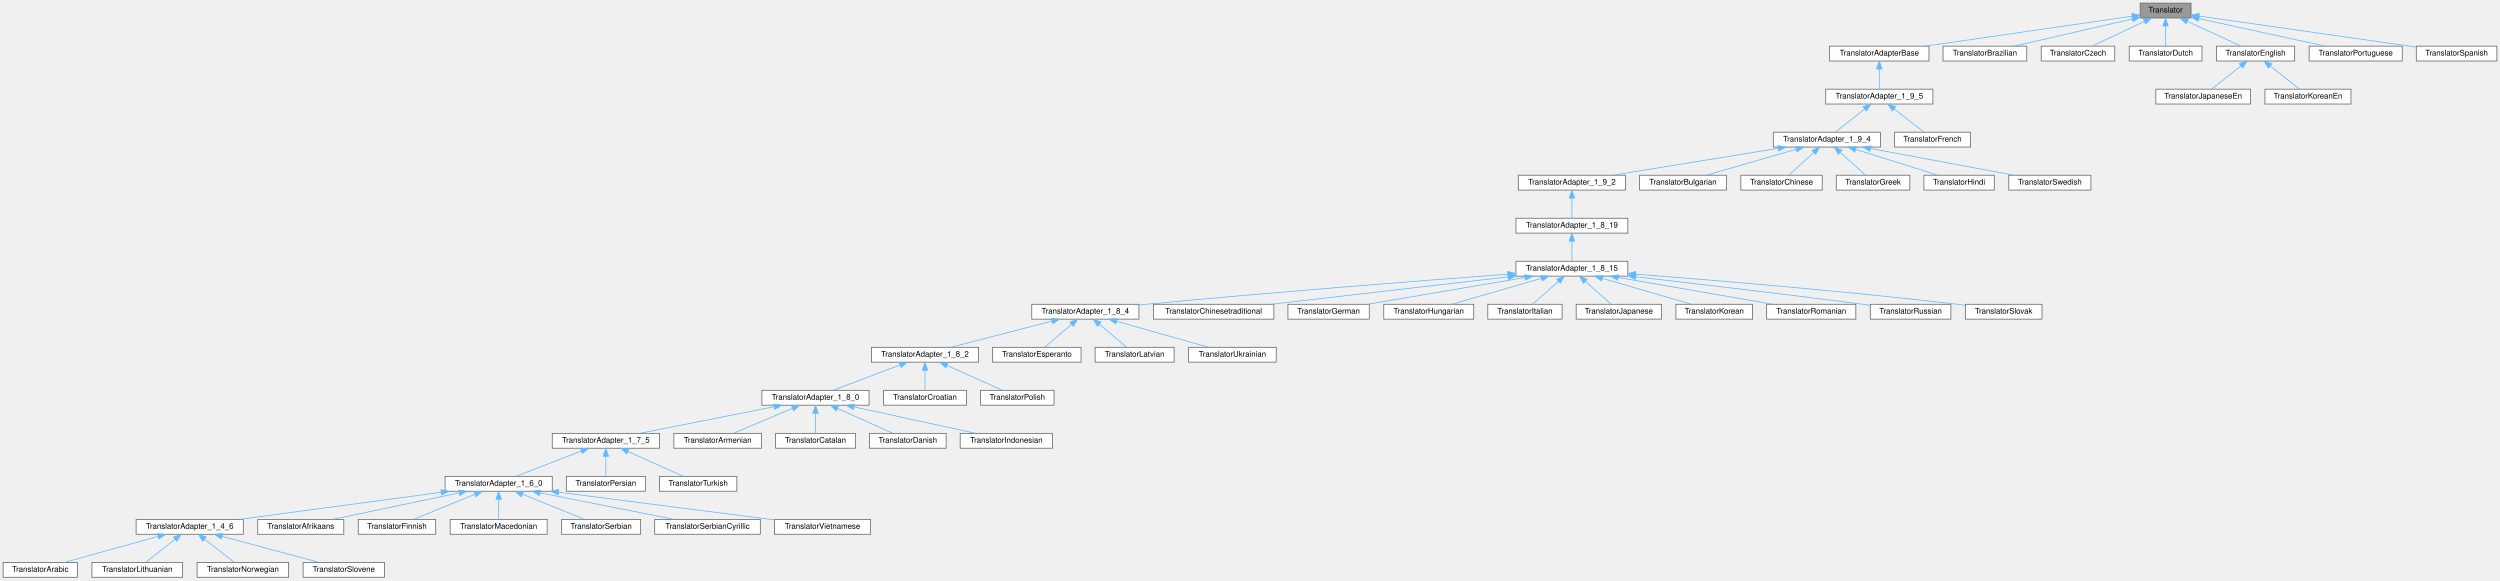
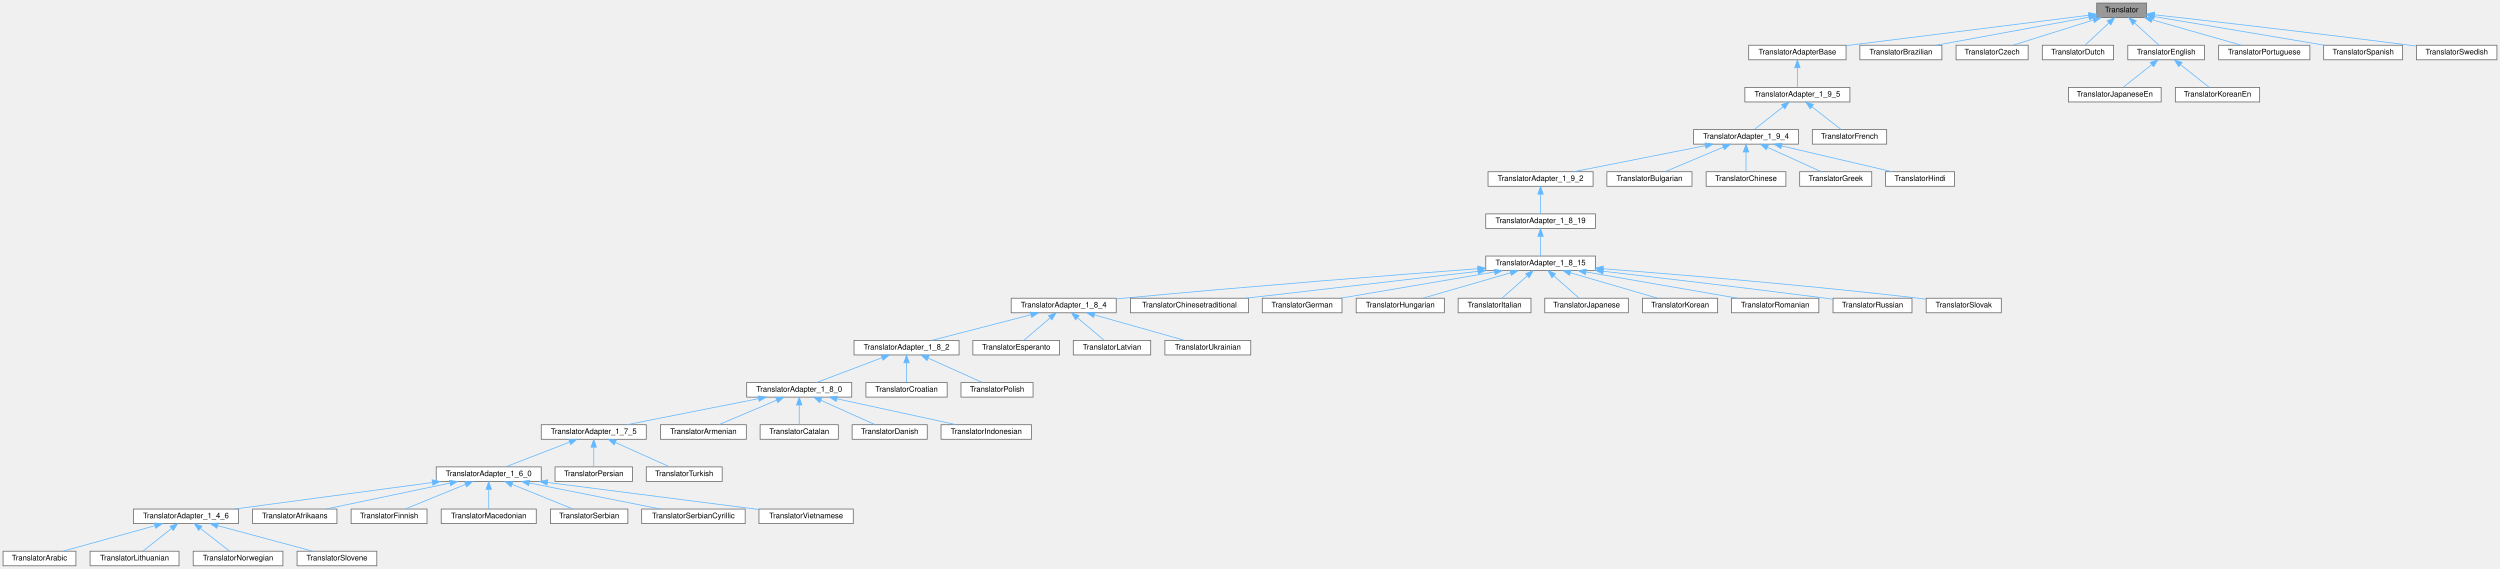
- <svg xmlns="http://www.w3.org/2000/svg" xmlns:xlink="http://www.w3.org/1999/xlink" width="3196pt" height="742pt" viewBox="0.00 0.00 3196.00 742.00">
+ <svg xmlns="http://www.w3.org/2000/svg" xmlns:xlink="http://www.w3.org/1999/xlink" width="3261pt" height="742pt" viewBox="0.00 0.00 3261.00 742.00">
  <g id="graph0" class="graph" transform="scale(1 1) rotate(0) translate(4 738)">
    <g id="node1" class="node">
      <g id="a_node1">
        <a xlink:title="Abstract base class for all translatable text fragments.">
-           <polygon fill="#999999" stroke="#666666" points="2797,-734 2732,-734 2732,-715 2797,-715 2797,-734" />
-           <text text-anchor="middle" x="2764.5" y="-722" font-family="Helvetica,sans-Serif" font-size="10.00">Translator</text>
+           <polygon fill="#999999" stroke="#666666" points="2796,-734 2731,-734 2731,-715 2796,-715 2796,-734" />
+           <text text-anchor="middle" x="2763.5" y="-722" font-family="Helvetica,sans-Serif" font-size="10.00">Translator</text>
        </a>
      </g>
    </g>
    <g id="node2" class="node">
      <g id="a_node2">
        <a xlink:href="../../db/d6c/class_translator_adapter_base.html" target="_top" xlink:title="Base of the translator adapter tree.">
-           <polygon fill="white" stroke="#666666" points="2462,-679 2335,-679 2335,-660 2462,-660 2462,-679" />
-           <text text-anchor="middle" x="2398.5" y="-667" font-family="Helvetica,sans-Serif" font-size="10.00">TranslatorAdapterBase</text>
+           <polygon fill="white" stroke="#666666" points="2404,-679 2277,-679 2277,-660 2404,-660 2404,-679" />
+           <text text-anchor="middle" x="2340.5" y="-667" font-family="Helvetica,sans-Serif" font-size="10.00">TranslatorAdapterBase</text>
        </a>
      </g>
    </g>
    <g id="edge1" class="edge">
-       <path fill="none" stroke="#63b8ff" d="M2721.73,-717.31C2656.32,-707.83 2531.27,-689.73 2457.35,-679.02" />
-       <polygon fill="#63b8ff" stroke="#63b8ff" points="2721.3,-720.78 2731.7,-718.75 2722.3,-713.85 2721.3,-720.78" />
+       <path fill="none" stroke="#63b8ff" d="M2720.66,-718.13C2645.89,-708.76 2491.26,-689.39 2404.01,-678.46" />
+       <polygon fill="#63b8ff" stroke="#63b8ff" points="2720.3,-721.61 2730.66,-719.39 2721.17,-714.67 2720.3,-721.61" />
+     </g>
+     <g id="node49" class="node">
+       <g id="a_node49">
+         <a xlink:href="../../d2/d4c/class_translator_brazilian.html" target="_top" xlink:title=" ">
+           <polygon fill="white" stroke="#666666" points="2529,-679 2422,-679 2422,-660 2529,-660 2529,-679" />
+           <text text-anchor="middle" x="2475.5" y="-667" font-family="Helvetica,sans-Serif" font-size="10.00">TranslatorBrazilian</text>
+         </a>
+       </g>
+     </g>
+     <g id="edge48" class="edge">
+       <path fill="none" stroke="#63b8ff" d="M2720.6,-715.6C2667.26,-705.79 2576.59,-689.1 2521.75,-679.01" />
+       <polygon fill="#63b8ff" stroke="#63b8ff" points="2720.27,-719.1 2730.74,-717.47 2721.54,-712.22 2720.27,-719.1" />
    </g>
    <g id="node50" class="node">
      <g id="a_node50">
-         <a xlink:href="../../d2/d4c/class_translator_brazilian.html" target="_top" xlink:title=" ">
-           <polygon fill="white" stroke="#666666" points="2587,-679 2480,-679 2480,-660 2587,-660 2587,-679" />
-           <text text-anchor="middle" x="2533.5" y="-667" font-family="Helvetica,sans-Serif" font-size="10.00">TranslatorBrazilian</text>
+         <a xlink:href="../../dd/d8a/class_translator_czech.html" target="_top" xlink:title=" ">
+           <polygon fill="white" stroke="#666666" points="2641.5,-679 2547.5,-679 2547.5,-660 2641.5,-660 2641.5,-679" />
+           <text text-anchor="middle" x="2594.5" y="-667" font-family="Helvetica,sans-Serif" font-size="10.00">TranslatorCzech</text>
        </a>
      </g>
    </g>
    <g id="edge49" class="edge">
-       <path fill="none" stroke="#63b8ff" d="M2721.95,-713.74C2678.67,-703.81 2612.25,-688.57 2570.92,-679.08" />
-       <polygon fill="#63b8ff" stroke="#63b8ff" points="2721.36,-717.19 2731.89,-716.02 2722.93,-710.37 2721.36,-717.19" />
+       <path fill="none" stroke="#63b8ff" d="M2726.6,-711.93C2695.03,-702.03 2650.32,-688.01 2621.87,-679.08" />
+       <polygon fill="#63b8ff" stroke="#63b8ff" points="2725.76,-715.33 2736.35,-714.98 2727.85,-708.65 2725.76,-715.33" />
    </g>
    <g id="node51" class="node">
      <g id="a_node51">
-         <a xlink:href="../../dd/d8a/class_translator_czech.html" target="_top" xlink:title=" ">
-           <polygon fill="white" stroke="#666666" points="2699.5,-679 2605.5,-679 2605.5,-660 2699.5,-660 2699.5,-679" />
-           <text text-anchor="middle" x="2652.5" y="-667" font-family="Helvetica,sans-Serif" font-size="10.00">TranslatorCzech</text>
+         <a xlink:href="../../d9/d1b/class_translator_dutch.html" target="_top" xlink:title=" ">
+           <polygon fill="white" stroke="#666666" points="2753,-679 2660,-679 2660,-660 2753,-660 2753,-679" />
+           <text text-anchor="middle" x="2706.5" y="-667" font-family="Helvetica,sans-Serif" font-size="10.00">TranslatorDutch</text>
        </a>
      </g>
    </g>
    <g id="edge50" class="edge">
-       <path fill="none" stroke="#63b8ff" d="M2737.31,-710.63C2716.68,-700.87 2688.88,-687.71 2670.82,-679.17" />
-       <polygon fill="#63b8ff" stroke="#63b8ff" points="2735.97,-713.87 2746.51,-714.98 2738.96,-707.54 2735.97,-713.87" />
+       <path fill="none" stroke="#63b8ff" d="M2746.88,-708.04C2736.77,-698.64 2724.22,-686.98 2715.82,-679.17" />
+       <polygon fill="#63b8ff" stroke="#63b8ff" points="2744.64,-710.74 2754.34,-714.98 2749.4,-705.61 2744.64,-710.74" />
    </g>
    <g id="node52" class="node">
      <g id="a_node52">
-         <a xlink:href="../../d9/d1b/class_translator_dutch.html" target="_top" xlink:title=" ">
-           <polygon fill="white" stroke="#666666" points="2811,-679 2718,-679 2718,-660 2811,-660 2811,-679" />
-           <text text-anchor="middle" x="2764.5" y="-667" font-family="Helvetica,sans-Serif" font-size="10.00">TranslatorDutch</text>
+         <a xlink:href="../../d6/d78/class_translator_english.html" target="_top" xlink:title=" ">
+           <polygon fill="white" stroke="#666666" points="2871.5,-679 2771.5,-679 2771.5,-660 2871.5,-660 2871.5,-679" />
+           <text text-anchor="middle" x="2821.5" y="-667" font-family="Helvetica,sans-Serif" font-size="10.00">TranslatorEnglish</text>
        </a>
      </g>
    </g>
    <g id="edge51" class="edge">
-       <path fill="none" stroke="#63b8ff" d="M2764.5,-704.66C2764.5,-695.93 2764.5,-685.99 2764.5,-679.09" />
-       <polygon fill="#63b8ff" stroke="#63b8ff" points="2761,-704.75 2764.5,-714.75 2768,-704.75 2761,-704.75" />
-     </g>
-     <g id="node53" class="node">
-       <g id="a_node53">
-         <a xlink:href="../../d6/d78/class_translator_english.html" target="_top" xlink:title=" ">
-           <polygon fill="white" stroke="#666666" points="2929.5,-679 2829.5,-679 2829.5,-660 2929.5,-660 2929.5,-679" />
-           <text text-anchor="middle" x="2879.5" y="-667" font-family="Helvetica,sans-Serif" font-size="10.00">TranslatorEnglish</text>
-         </a>
-       </g>
-     </g>
-     <g id="edge52" class="edge">
-       <path fill="none" stroke="#63b8ff" d="M2792.13,-710.77C2813.34,-700.99 2842.06,-687.75 2860.69,-679.17" />
-       <polygon fill="#63b8ff" stroke="#63b8ff" points="2790.59,-707.62 2782.98,-714.98 2793.52,-713.98 2790.59,-707.62" />
+       <path fill="none" stroke="#63b8ff" d="M2780.41,-708.04C2790.7,-698.64 2803.47,-686.98 2812.01,-679.17" />
+       <polygon fill="#63b8ff" stroke="#63b8ff" points="2777.84,-705.66 2772.82,-714.98 2782.56,-710.82 2777.84,-705.66" />
+     </g>
+     <g id="node55" class="node">
+       <g id="a_node55">
+         <a xlink:href="../../dc/df2/class_translator_portuguese.html" target="_top" xlink:title=" ">
+           <polygon fill="white" stroke="#666666" points="3009,-679 2890,-679 2890,-660 3009,-660 3009,-679" />
+           <text text-anchor="middle" x="2949.5" y="-667" font-family="Helvetica,sans-Serif" font-size="10.00">TranslatorPortuguese</text>
+         </a>
+       </g>
+     </g>
+     <g id="edge54" class="edge">
+       <path fill="none" stroke="#63b8ff" d="M2803.21,-712.18C2838,-702.27 2887.79,-688.08 2919.38,-679.08" />
+       <polygon fill="#63b8ff" stroke="#63b8ff" points="2802.04,-708.88 2793.38,-714.98 2803.96,-715.61 2802.04,-708.88" />
    </g>
    <g id="node56" class="node">
      <g id="a_node56">
-         <a xlink:href="../../dc/df2/class_translator_portuguese.html" target="_top" xlink:title=" ">
-           <polygon fill="white" stroke="#666666" points="3067,-679 2948,-679 2948,-660 3067,-660 3067,-679" />
-           <text text-anchor="middle" x="3007.5" y="-667" font-family="Helvetica,sans-Serif" font-size="10.00">TranslatorPortuguese</text>
+         <a xlink:href="../../dc/d44/class_translator_spanish.html" target="_top" xlink:title=" ">
+           <polygon fill="white" stroke="#666666" points="3130,-679 3027,-679 3027,-660 3130,-660 3130,-679" />
+           <text text-anchor="middle" x="3078.5" y="-667" font-family="Helvetica,sans-Serif" font-size="10.00">TranslatorSpanish</text>
        </a>
      </g>
    </g>
    <g id="edge55" class="edge">
-       <path fill="none" stroke="#63b8ff" d="M2806.87,-714.26C2852.39,-704.33 2924.11,-688.69 2968.34,-679.04" />
-       <polygon fill="#63b8ff" stroke="#63b8ff" points="2806.04,-710.86 2797.02,-716.41 2807.54,-717.7 2806.04,-710.86" />
+       <path fill="none" stroke="#63b8ff" d="M2805.89,-716.37C2863.45,-706.68 2966.22,-689.39 3027.8,-679.03" />
+       <polygon fill="#63b8ff" stroke="#63b8ff" points="2805.3,-712.92 2796.02,-718.03 2806.47,-719.82 2805.3,-712.92" />
    </g>
    <g id="node57" class="node">
      <g id="a_node57">
-         <a xlink:href="../../dc/d44/class_translator_spanish.html" target="_top" xlink:title=" ">
-           <polygon fill="white" stroke="#666666" points="3188,-679 3085,-679 3085,-660 3188,-660 3188,-679" />
-           <text text-anchor="middle" x="3136.5" y="-667" font-family="Helvetica,sans-Serif" font-size="10.00">TranslatorSpanish</text>
+         <a xlink:href="../../d5/d5c/class_translator_swedish.html" target="_top" xlink:title=" ">
+           <polygon fill="white" stroke="#666666" points="3253,-679 3148,-679 3148,-660 3253,-660 3253,-679" />
+           <text text-anchor="middle" x="3200.5" y="-667" font-family="Helvetica,sans-Serif" font-size="10.00">TranslatorSwedish</text>
        </a>
      </g>
    </g>
    <g id="edge56" class="edge">
-       <path fill="none" stroke="#63b8ff" d="M2807.24,-717.41C2876.01,-707.61 3010.98,-688.38 3084.97,-677.84" />
-       <polygon fill="#63b8ff" stroke="#63b8ff" points="2806.59,-713.97 2797.19,-718.84 2807.58,-720.9 2806.59,-713.97" />
+       <path fill="none" stroke="#63b8ff" d="M2806.39,-718.72C2876.24,-710.86 3018.89,-694.54 3139.5,-679 3142.26,-678.64 3145.08,-678.27 3147.94,-677.89" />
+       <polygon fill="#63b8ff" stroke="#63b8ff" points="2805.77,-715.26 2796.22,-719.86 2806.55,-722.22 2805.77,-715.26" />
    </g>
    <g id="node3" class="node">
      <g id="a_node3">
        <a xlink:href="../../dd/dba/class_translator_adapter__1__9__5.html" target="_top" xlink:title=" ">
-           <polygon fill="white" stroke="#666666" points="2467,-624 2330,-624 2330,-605 2467,-605 2467,-624" />
-           <text text-anchor="middle" x="2398.5" y="-612" font-family="Helvetica,sans-Serif" font-size="10.00">TranslatorAdapter_1_9_5</text>
+           <polygon fill="white" stroke="#666666" points="2409,-624 2272,-624 2272,-605 2409,-605 2409,-624" />
+           <text text-anchor="middle" x="2340.5" y="-612" font-family="Helvetica,sans-Serif" font-size="10.00">TranslatorAdapter_1_9_5</text>
        </a>
      </g>
    </g>
    <g id="edge2" class="edge">
-       <path fill="none" stroke="#63b8ff" d="M2398.5,-649.66C2398.5,-640.93 2398.5,-630.99 2398.5,-624.09" />
-       <polygon fill="#63b8ff" stroke="#63b8ff" points="2395,-649.75 2398.5,-659.75 2402,-649.75 2395,-649.75" />
+       <path fill="none" stroke="#63b8ff" d="M2340.5,-649.66C2340.5,-640.93 2340.5,-630.99 2340.5,-624.09" />
+       <polygon fill="#63b8ff" stroke="#63b8ff" points="2337,-649.75 2340.5,-659.75 2344,-649.75 2337,-649.75" />
    </g>
    <g id="node4" class="node">
      <g id="a_node4">
        <a xlink:href="../../d0/d33/class_translator_adapter__1__9__4.html" target="_top" xlink:title=" ">
-           <polygon fill="white" stroke="#666666" points="2400,-569 2263,-569 2263,-550 2400,-550 2400,-569" />
-           <text text-anchor="middle" x="2331.5" y="-557" font-family="Helvetica,sans-Serif" font-size="10.00">TranslatorAdapter_1_9_4</text>
+           <polygon fill="white" stroke="#666666" points="2342,-569 2205,-569 2205,-550 2342,-550 2342,-569" />
+           <text text-anchor="middle" x="2273.5" y="-557" font-family="Helvetica,sans-Serif" font-size="10.00">TranslatorAdapter_1_9_4</text>
        </a>
      </g>
    </g>
    <g id="edge3" class="edge">
-       <path fill="none" stroke="#63b8ff" d="M2379.67,-598.6C2367.66,-589.11 2352.53,-577.13 2342.46,-569.17" />
-       <polygon fill="#63b8ff" stroke="#63b8ff" points="2377.72,-601.53 2387.74,-604.98 2382.06,-596.04 2377.72,-601.53" />
-     </g>
-     <g id="node49" class="node">
-       <g id="a_node49">
+       <path fill="none" stroke="#63b8ff" d="M2321.67,-598.6C2309.66,-589.11 2294.53,-577.13 2284.46,-569.17" />
+       <polygon fill="#63b8ff" stroke="#63b8ff" points="2319.72,-601.53 2329.74,-604.98 2324.06,-596.04 2319.72,-601.53" />
+     </g>
+     <g id="node48" class="node">
+       <g id="a_node48">
        <a xlink:href="../../da/d1a/class_translator_french.html" target="_top" xlink:title=" ">
-           <polygon fill="white" stroke="#666666" points="2515,-569 2418,-569 2418,-550 2515,-550 2515,-569" />
-           <text text-anchor="middle" x="2466.5" y="-557" font-family="Helvetica,sans-Serif" font-size="10.00">TranslatorFrench</text>
-         </a>
-       </g>
-     </g>
-     <g id="edge48" class="edge">
-       <path fill="none" stroke="#63b8ff" d="M2417.62,-598.6C2429.8,-589.11 2445.16,-577.13 2455.38,-569.17" />
-       <polygon fill="#63b8ff" stroke="#63b8ff" points="2415.16,-596.08 2409.43,-604.98 2419.46,-601.6 2415.16,-596.08" />
+           <polygon fill="white" stroke="#666666" points="2457,-569 2360,-569 2360,-550 2457,-550 2457,-569" />
+           <text text-anchor="middle" x="2408.5" y="-557" font-family="Helvetica,sans-Serif" font-size="10.00">TranslatorFrench</text>
+         </a>
+       </g>
+     </g>
+     <g id="edge47" class="edge">
+       <path fill="none" stroke="#63b8ff" d="M2359.62,-598.6C2371.8,-589.11 2387.16,-577.13 2397.38,-569.17" />
+       <polygon fill="#63b8ff" stroke="#63b8ff" points="2357.16,-596.08 2351.43,-604.98 2361.46,-601.6 2357.16,-596.08" />
    </g>
    <g id="node5" class="node">
      <g id="a_node5">
        <a xlink:href="../../d3/d2e/class_translator_adapter__1__9__2.html" target="_top" xlink:title=" ">
          <polygon fill="white" stroke="#666666" points="2074,-514 1937,-514 1937,-495 2074,-495 2074,-514" />
          <text text-anchor="middle" x="2005.5" y="-502" font-family="Helvetica,sans-Serif" font-size="10.00">TranslatorAdapter_1_9_2</text>
        </a>
      </g>
    </g>
    <g id="edge4" class="edge">
-       <path fill="none" stroke="#63b8ff" d="M2269.2,-548.37C2207.99,-538.42 2115.62,-523.4 2058.02,-514.04" />
-       <polygon fill="#63b8ff" stroke="#63b8ff" points="2268.69,-551.83 2279.12,-549.98 2269.81,-544.93 2268.69,-551.83" />
+       <path fill="none" stroke="#63b8ff" d="M2220.42,-548C2170.18,-538.07 2095.68,-523.33 2048.9,-514.08" />
+       <polygon fill="#63b8ff" stroke="#63b8ff" points="2219.95,-551.48 2230.44,-549.98 2221.31,-544.61 2219.95,-551.48" />
    </g>
    <g id="node44" class="node">
      <g id="a_node44">
        <a xlink:href="../../da/dbb/class_translator_bulgarian.html" target="_top" xlink:title=" ">
          <polygon fill="white" stroke="#666666" points="2203,-514 2092,-514 2092,-495 2203,-495 2203,-514" />
          <text text-anchor="middle" x="2147.5" y="-502" font-family="Helvetica,sans-Serif" font-size="10.00">TranslatorBulgarian</text>
        </a>
      </g>
    </g>
    <g id="edge43" class="edge">
-       <path fill="none" stroke="#63b8ff" d="M2292.21,-547.18C2257.8,-537.27 2208.54,-523.08 2177.29,-514.08" />
-       <polygon fill="#63b8ff" stroke="#63b8ff" points="2291.36,-550.58 2301.94,-549.98 2293.3,-543.85 2291.36,-550.58" />
+       <path fill="none" stroke="#63b8ff" d="M2243.85,-546.03C2220.55,-536.23 2188.7,-522.83 2168.11,-514.17" />
+       <polygon fill="#63b8ff" stroke="#63b8ff" points="2242.68,-549.33 2253.26,-549.98 2245.4,-542.88 2242.68,-549.33" />
    </g>
    <g id="node45" class="node">
      <g id="a_node45">
        <a xlink:href="../../d6/db6/class_translator_chinese.html" target="_top" xlink:title=" ">
          <polygon fill="white" stroke="#666666" points="2325.5,-514 2221.5,-514 2221.5,-495 2325.5,-495 2325.5,-514" />
          <text text-anchor="middle" x="2273.5" y="-502" font-family="Helvetica,sans-Serif" font-size="10.00">TranslatorChinese</text>
        </a>
      </g>
    </g>
    <g id="edge44" class="edge">
-       <path fill="none" stroke="#63b8ff" d="M2314.59,-543.04C2304.3,-533.64 2291.53,-521.98 2282.99,-514.17" />
-       <polygon fill="#63b8ff" stroke="#63b8ff" points="2312.44,-545.82 2322.18,-549.98 2317.16,-540.66 2312.44,-545.82" />
+       <path fill="none" stroke="#63b8ff" d="M2273.5,-539.66C2273.5,-530.93 2273.5,-520.99 2273.5,-514.09" />
+       <polygon fill="#63b8ff" stroke="#63b8ff" points="2270,-539.75 2273.5,-549.75 2277,-539.75 2270,-539.75" />
    </g>
    <g id="node46" class="node">
      <g id="a_node46">
        <a xlink:href="../../df/d75/class_translator_greek.html" target="_top" xlink:title=" ">
          <polygon fill="white" stroke="#666666" points="2437.5,-514 2343.5,-514 2343.5,-495 2437.5,-495 2437.5,-514" />
          <text text-anchor="middle" x="2390.5" y="-502" font-family="Helvetica,sans-Serif" font-size="10.00">TranslatorGreek</text>
        </a>
      </g>
    </g>
    <g id="edge45" class="edge">
-       <path fill="none" stroke="#63b8ff" d="M2348.7,-543.04C2359.17,-533.64 2372.15,-521.98 2380.85,-514.17" />
-       <polygon fill="#63b8ff" stroke="#63b8ff" points="2346.08,-540.7 2340.98,-549.98 2350.76,-545.91 2346.08,-540.7" />
+       <path fill="none" stroke="#63b8ff" d="M2301.61,-545.77C2323.19,-535.99 2352.41,-522.75 2371.36,-514.17" />
+       <polygon fill="#63b8ff" stroke="#63b8ff" points="2299.96,-542.67 2292.3,-549.98 2302.85,-549.05 2299.96,-542.67" />
    </g>
    <g id="node47" class="node">
      <g id="a_node47">
        <a xlink:href="../../d1/d8a/class_translator_hindi.html" target="_top" xlink:title=" ">
          <polygon fill="white" stroke="#666666" points="2545.5,-514 2455.5,-514 2455.5,-495 2545.5,-495 2545.5,-514" />
          <text text-anchor="middle" x="2500.5" y="-502" font-family="Helvetica,sans-Serif" font-size="10.00">TranslatorHindi</text>
        </a>
      </g>
    </g>
    <g id="edge46" class="edge">
-       <path fill="none" stroke="#63b8ff" d="M2368.4,-546.93C2399.97,-537.03 2444.68,-523.01 2473.13,-514.08" />
-       <polygon fill="#63b8ff" stroke="#63b8ff" points="2367.15,-543.65 2358.65,-549.98 2369.24,-550.33 2367.15,-543.65" />
-     </g>
-     <g id="node48" class="node">
-       <g id="a_node48">
-         <a xlink:href="../../d5/d5c/class_translator_swedish.html" target="_top" xlink:title=" ">
-           <polygon fill="white" stroke="#666666" points="2669,-514 2564,-514 2564,-495 2669,-495 2669,-514" />
-           <text text-anchor="middle" x="2616.5" y="-502" font-family="Helvetica,sans-Serif" font-size="10.00">TranslatorSwedish</text>
-         </a>
-       </g>
-     </g>
-     <g id="edge47" class="edge">
-       <path fill="none" stroke="#63b8ff" d="M2387.28,-548.13C2440.71,-538.19 2520.39,-523.37 2570.35,-514.08" />
-       <polygon fill="#63b8ff" stroke="#63b8ff" points="2386.48,-544.72 2377.29,-549.98 2387.76,-551.6 2386.48,-544.72" />
+       <path fill="none" stroke="#63b8ff" d="M2319.8,-547.69C2362.33,-537.76 2424.53,-523.24 2463.74,-514.08" />
+       <polygon fill="#63b8ff" stroke="#63b8ff" points="2318.91,-544.3 2309.97,-549.98 2320.51,-551.12 2318.91,-544.3" />
    </g>
    <g id="node6" class="node">
      <g id="a_node6">
        <a xlink:href="../../de/dde/class_translator_adapter__1__8__19.html" target="_top" xlink:title=" ">
          <polygon fill="white" stroke="#666666" points="2077,-459 1934,-459 1934,-440 2077,-440 2077,-459" />
          <text text-anchor="middle" x="2005.5" y="-447" font-family="Helvetica,sans-Serif" font-size="10.00">TranslatorAdapter_1_8_19</text>
        </a>
      </g>
    </g>
    <g id="edge5" class="edge">
      <path fill="none" stroke="#63b8ff" d="M2005.5,-484.66C2005.5,-475.93 2005.5,-465.99 2005.5,-459.09" />
      <polygon fill="#63b8ff" stroke="#63b8ff" points="2002,-484.75 2005.5,-494.75 2009,-484.75 2002,-484.75" />
    </g>
    <g id="node7" class="node">
      <g id="a_node7">
        <a xlink:href="../../d4/d2e/class_translator_adapter__1__8__15.html" target="_top" xlink:title=" ">
          <polygon fill="white" stroke="#666666" points="2077,-404 1934,-404 1934,-385 2077,-385 2077,-404" />
          <text text-anchor="middle" x="2005.5" y="-392" font-family="Helvetica,sans-Serif" font-size="10.00">TranslatorAdapter_1_8_15</text>
        </a>
      </g>
    </g>
    <g id="edge6" class="edge">
      <path fill="none" stroke="#63b8ff" d="M2005.5,-429.66C2005.5,-420.93 2005.5,-410.99 2005.5,-404.09" />
      <polygon fill="#63b8ff" stroke="#63b8ff" points="2002,-429.75 2005.5,-439.75 2009,-429.75 2002,-429.75" />
    </g>
    <g id="node8" class="node">
      <g id="a_node8">
        <a xlink:href="../../de/d2f/class_translator_adapter__1__8__4.html" target="_top" xlink:title=" ">
          <polygon fill="white" stroke="#666666" points="1452,-349 1315,-349 1315,-330 1452,-330 1452,-349" />
          <text text-anchor="middle" x="1383.5" y="-337" font-family="Helvetica,sans-Serif" font-size="10.00">TranslatorAdapter_1_8_4</text>
        </a>
      </g>
    </g>
    <g id="edge7" class="edge">
      <path fill="none" stroke="#63b8ff" d="M1923.69,-387.5C1817.19,-379.53 1625.31,-364.62 1461.5,-349 1458.52,-348.72 1455.47,-348.42 1452.39,-348.11" />
      <polygon fill="#63b8ff" stroke="#63b8ff" points="1923.49,-390.99 1933.72,-388.25 1924.01,-384.01 1923.49,-390.99" />
    </g>
    <g id="node35" class="node">
      <g id="a_node35">
        <a xlink:href="../../dd/df6/class_translator_chinesetraditional.html" target="_top" xlink:title=" ">
          <polygon fill="white" stroke="#666666" points="1624.5,-349 1470.5,-349 1470.5,-330 1624.5,-330 1624.5,-349" />
          <text text-anchor="middle" x="1547.5" y="-337" font-family="Helvetica,sans-Serif" font-size="10.00">TranslatorChinesetraditional</text>
        </a>
      </g>
    </g>
    <g id="edge34" class="edge">
      <path fill="none" stroke="#63b8ff" d="M1923.97,-384.07C1838.08,-374.13 1704.03,-358.61 1621.21,-349.03" />
      <polygon fill="#63b8ff" stroke="#63b8ff" points="1923.6,-387.55 1933.94,-385.22 1924.41,-380.59 1923.6,-387.55" />
    </g>
    <g id="node36" class="node">
      <g id="a_node36">
        <a xlink:href="../../d6/d07/class_translator_german.html" target="_top" xlink:title=" ">
          <polygon fill="white" stroke="#666666" points="1746.5,-349 1642.5,-349 1642.5,-330 1746.5,-330 1746.5,-349" />
          <text text-anchor="middle" x="1694.5" y="-337" font-family="Helvetica,sans-Serif" font-size="10.00">TranslatorGerman</text>
        </a>
      </g>
    </g>
    <g id="edge35" class="edge">
      <path fill="none" stroke="#63b8ff" d="M1945.34,-383.25C1886.94,-373.3 1799.32,-358.36 1744.6,-349.04" />
      <polygon fill="#63b8ff" stroke="#63b8ff" points="1945.09,-386.75 1955.53,-384.98 1946.26,-379.85 1945.09,-386.75" />
    </g>
    <g id="node37" class="node">
      <g id="a_node37">
        <a xlink:href="../../db/d5f/class_translator_hungarian.html" target="_top" xlink:title=" ">
          <polygon fill="white" stroke="#666666" points="1880,-349 1765,-349 1765,-330 1880,-330 1880,-349" />
          <text text-anchor="middle" x="1822.5" y="-337" font-family="Helvetica,sans-Serif" font-size="10.00">TranslatorHungarian</text>
        </a>
      </g>
    </g>
    <g id="edge36" class="edge">
      <path fill="none" stroke="#63b8ff" d="M1966.43,-382.18C1932.2,-372.27 1883.21,-358.08 1852.13,-349.08" />
      <polygon fill="#63b8ff" stroke="#63b8ff" points="1965.52,-385.56 1976.1,-384.98 1967.47,-378.84 1965.52,-385.56" />
    </g>
    <g id="node38" class="node">
      <g id="a_node38">
        <a xlink:href="../../d2/df8/class_translator_italian.html" target="_top" xlink:title=" ">
          <polygon fill="white" stroke="#666666" points="1993,-349 1898,-349 1898,-330 1993,-330 1993,-349" />
          <text text-anchor="middle" x="1945.5" y="-337" font-family="Helvetica,sans-Serif" font-size="10.00">TranslatorItalian</text>
        </a>
      </g>
    </g>
    <g id="edge37" class="edge">
      <path fill="none" stroke="#63b8ff" d="M1988.32,-378.32C1977.62,-368.87 1964.24,-357.06 1955.32,-349.17" />
      <polygon fill="#63b8ff" stroke="#63b8ff" points="1986.05,-380.99 1995.86,-384.98 1990.68,-375.74 1986.05,-380.99" />
    </g>
    <g id="node39" class="node">
      <g id="a_node39">
        <a xlink:href="../../d1/d6a/class_translator_japanese.html" target="_top" xlink:title=" ">
          <polygon fill="white" stroke="#666666" points="2120,-349 2011,-349 2011,-330 2120,-330 2120,-349" />
          <text text-anchor="middle" x="2065.5" y="-337" font-family="Helvetica,sans-Serif" font-size="10.00">TranslatorJapanese</text>
        </a>
      </g>
    </g>
    <g id="edge38" class="edge">
      <path fill="none" stroke="#63b8ff" d="M2022.68,-378.32C2033.38,-368.87 2046.76,-357.06 2055.68,-349.17" />
      <polygon fill="#63b8ff" stroke="#63b8ff" points="2020.32,-375.74 2015.14,-384.98 2024.95,-380.99 2020.32,-375.74" />
    </g>
    <g id="node40" class="node">
      <g id="a_node40">
        <a xlink:href="../../db/dcc/class_translator_korean.html" target="_top" xlink:title=" ">
          <polygon fill="white" stroke="#666666" points="2236.5,-349 2138.5,-349 2138.5,-330 2236.5,-330 2236.5,-349" />
          <text text-anchor="middle" x="2187.5" y="-337" font-family="Helvetica,sans-Serif" font-size="10.00">TranslatorKorean</text>
        </a>
      </g>
    </g>
    <g id="edge39" class="edge">
      <path fill="none" stroke="#63b8ff" d="M2044.36,-382.18C2078.4,-372.27 2127.12,-358.08 2158.03,-349.08" />
      <polygon fill="#63b8ff" stroke="#63b8ff" points="2043.36,-378.83 2034.74,-384.98 2045.32,-385.55 2043.36,-378.83" />
    </g>
    <g id="node41" class="node">
      <g id="a_node41">
        <a xlink:href="../../da/d32/class_translator_romanian.html" target="_top" xlink:title=" ">
          <polygon fill="white" stroke="#666666" points="2368.5,-349 2254.5,-349 2254.5,-330 2368.5,-330 2368.5,-349" />
          <text text-anchor="middle" x="2311.5" y="-337" font-family="Helvetica,sans-Serif" font-size="10.00">TranslatorRomanian</text>
        </a>
      </g>
    </g>
    <g id="edge40" class="edge">
      <path fill="none" stroke="#63b8ff" d="M2064.69,-383.25C2122.15,-373.3 2208.36,-358.36 2262.2,-349.04" />
      <polygon fill="#63b8ff" stroke="#63b8ff" points="2063.92,-379.83 2054.66,-384.98 2065.11,-386.73 2063.92,-379.83" />
    </g>
    <g id="node42" class="node">
      <g id="a_node42">
        <a xlink:href="../../d0/dab/class_translator_russian.html" target="_top" xlink:title=" ">
          <polygon fill="white" stroke="#666666" points="2490,-349 2387,-349 2387,-330 2490,-330 2490,-349" />
          <text text-anchor="middle" x="2438.5" y="-337" font-family="Helvetica,sans-Serif" font-size="10.00">TranslatorRussian</text>
        </a>
      </g>
    </g>
    <g id="edge41" class="edge">
      <path fill="none" stroke="#63b8ff" d="M2087.59,-384.14C2163,-375.44 2277.85,-361.9 2377.5,-349 2380.58,-348.6 2383.74,-348.18 2386.92,-347.76" />
      <polygon fill="#63b8ff" stroke="#63b8ff" points="2086.75,-380.72 2077.21,-385.34 2087.55,-387.67 2086.75,-380.72" />
    </g>
    <g id="node43" class="node">
      <g id="a_node43">
        <a xlink:href="../../d2/d53/class_translator_slovak.html" target="_top" xlink:title=" ">
          <polygon fill="white" stroke="#666666" points="2606.5,-349 2508.5,-349 2508.5,-330 2606.5,-330 2606.5,-349" />
          <text text-anchor="middle" x="2557.5" y="-337" font-family="Helvetica,sans-Serif" font-size="10.00">TranslatorSlovak</text>
        </a>
      </g>
    </g>
    <g id="edge42" class="edge">
      <path fill="none" stroke="#63b8ff" d="M2087.18,-387.46C2185.08,-379.92 2354.03,-365.92 2498.5,-349 2501.69,-348.63 2504.97,-348.22 2508.27,-347.79" />
      <polygon fill="#63b8ff" stroke="#63b8ff" points="2086.76,-383.98 2077.06,-388.24 2087.3,-390.96 2086.76,-383.98" />
    </g>
    <g id="node9" class="node">
      <g id="a_node9">
        <a xlink:href="../../d2/d75/class_translator_adapter__1__8__2.html" target="_top" xlink:title=" ">
          <polygon fill="white" stroke="#666666" points="1247,-294 1110,-294 1110,-275 1247,-275 1247,-294" />
          <text text-anchor="middle" x="1178.5" y="-282" font-family="Helvetica,sans-Serif" font-size="10.00">TranslatorAdapter_1_8_2</text>
        </a>
      </g>
    </g>
    <g id="edge8" class="edge">
      <path fill="none" stroke="#63b8ff" d="M1340.71,-327.44C1302.33,-317.52 1246.81,-303.16 1211.69,-294.08" />
      <polygon fill="#63b8ff" stroke="#63b8ff" points="1340.01,-330.87 1350.56,-329.98 1341.76,-324.09 1340.01,-330.87" />
    </g>
    <g id="node32" class="node">
      <g id="a_node32">
        <a xlink:href="../../d2/d07/class_translator_esperanto.html" target="_top" xlink:title=" ">
          <polygon fill="white" stroke="#666666" points="1378,-294 1265,-294 1265,-275 1378,-275 1378,-294" />
          <text text-anchor="middle" x="1321.5" y="-282" font-family="Helvetica,sans-Serif" font-size="10.00">TranslatorEsperanto</text>
        </a>
      </g>
    </g>
    <g id="edge31" class="edge">
      <path fill="none" stroke="#63b8ff" d="M1365.75,-323.32C1354.69,-313.87 1340.87,-302.06 1331.64,-294.17" />
      <polygon fill="#63b8ff" stroke="#63b8ff" points="1363.66,-326.15 1373.54,-329.98 1368.21,-320.83 1363.66,-326.15" />
    </g>
    <g id="node33" class="node">
      <g id="a_node33">
        <a xlink:href="../../d8/d83/class_translator_latvian.html" target="_top" xlink:title=" ">
          <polygon fill="white" stroke="#666666" points="1497,-294 1396,-294 1396,-275 1497,-275 1497,-294" />
          <text text-anchor="middle" x="1446.5" y="-282" font-family="Helvetica,sans-Serif" font-size="10.00">TranslatorLatvian</text>
        </a>
      </g>
    </g>
    <g id="edge32" class="edge">
      <path fill="none" stroke="#63b8ff" d="M1401.54,-323.32C1412.77,-313.87 1426.82,-302.06 1436.19,-294.17" />
      <polygon fill="#63b8ff" stroke="#63b8ff" points="1399.02,-320.87 1393.62,-329.98 1403.53,-326.23 1399.02,-320.87" />
    </g>
    <g id="node34" class="node">
      <g id="a_node34">
        <a xlink:href="../../d1/d56/class_translator_ukrainian.html" target="_top" xlink:title=" ">
          <polygon fill="white" stroke="#666666" points="1627.5,-294 1515.5,-294 1515.5,-275 1627.5,-275 1627.5,-294" />
          <text text-anchor="middle" x="1571.5" y="-282" font-family="Helvetica,sans-Serif" font-size="10.00">TranslatorUkrainian</text>
        </a>
      </g>
    </g>
    <g id="edge33" class="edge">
      <path fill="none" stroke="#63b8ff" d="M1423.64,-327.18C1458.8,-317.27 1509.13,-303.08 1541.06,-294.08" />
      <polygon fill="#63b8ff" stroke="#63b8ff" points="1422.38,-323.9 1413.71,-329.98 1424.28,-330.64 1422.38,-323.9" />
    </g>
    <g id="node10" class="node">
      <g id="a_node10">
        <a xlink:href="../../de/d49/class_translator_adapter__1__8__0.html" target="_top" xlink:title="Adapter class for languages that only contain translations up to version 1.8.0.">
          <polygon fill="white" stroke="#666666" points="1107,-239 970,-239 970,-220 1107,-220 1107,-239" />
          <text text-anchor="middle" x="1038.5" y="-227" font-family="Helvetica,sans-Serif" font-size="10.00">TranslatorAdapter_1_8_0</text>
        </a>
      </g>
    </g>
    <g id="edge9" class="edge">
      <path fill="none" stroke="#63b8ff" d="M1146.59,-271.42C1120.62,-261.59 1084.58,-247.95 1061.4,-239.17" />
      <polygon fill="#63b8ff" stroke="#63b8ff" points="1145.42,-274.72 1156.01,-274.98 1147.89,-268.17 1145.42,-274.72" />
    </g>
    <g id="node30" class="node">
      <g id="a_node30">
        <a xlink:href="../../d9/d82/class_translator_croatian.html" target="_top" xlink:title=" ">
          <polygon fill="white" stroke="#666666" points="1231.5,-239 1125.5,-239 1125.5,-220 1231.5,-220 1231.5,-239" />
          <text text-anchor="middle" x="1178.5" y="-227" font-family="Helvetica,sans-Serif" font-size="10.00">TranslatorCroatian</text>
        </a>
      </g>
    </g>
    <g id="edge29" class="edge">
      <path fill="none" stroke="#63b8ff" d="M1178.5,-264.66C1178.5,-255.93 1178.5,-245.99 1178.5,-239.09" />
      <polygon fill="#63b8ff" stroke="#63b8ff" points="1175,-264.75 1178.5,-274.75 1182,-264.75 1175,-264.75" />
    </g>
    <g id="node31" class="node">
      <g id="a_node31">
        <a xlink:href="../../de/d82/class_translator_polish.html" target="_top" xlink:title=" ">
          <polygon fill="white" stroke="#666666" points="1343.5,-239 1249.5,-239 1249.5,-220 1343.5,-220 1343.5,-239" />
          <text text-anchor="middle" x="1296.5" y="-227" font-family="Helvetica,sans-Serif" font-size="10.00">TranslatorPolish</text>
        </a>
      </g>
    </g>
    <g id="edge30" class="edge">
      <path fill="none" stroke="#63b8ff" d="M1206.85,-270.77C1228.62,-260.99 1258.09,-247.75 1277.2,-239.17" />
      <polygon fill="#63b8ff" stroke="#63b8ff" points="1205.15,-267.69 1197.46,-274.98 1208.01,-274.08 1205.15,-267.69" />
    </g>
    <g id="node11" class="node">
      <g id="a_node11">
        <a xlink:href="../../da/d24/class_translator_adapter__1__7__5.html" target="_top" xlink:title="Adapter class for languages that only contain translations up to version 1.7.5.">
          <polygon fill="white" stroke="#666666" points="839,-184 702,-184 702,-165 839,-165 839,-184" />
          <text text-anchor="middle" x="770.5" y="-172" font-family="Helvetica,sans-Serif" font-size="10.00">TranslatorAdapter_1_7_5</text>
        </a>
      </g>
    </g>
    <g id="edge10" class="edge">
      <path fill="none" stroke="#63b8ff" d="M985.42,-218C935.18,-208.07 860.68,-193.33 813.9,-184.08" />
      <polygon fill="#63b8ff" stroke="#63b8ff" points="984.95,-221.48 995.44,-219.98 986.31,-214.61 984.95,-221.48" />
    </g>
    <g id="node26" class="node">
      <g id="a_node26">
        <a xlink:href="../../da/db8/class_translator_armenian.html" target="_top" xlink:title=" ">
          <polygon fill="white" stroke="#666666" points="969.5,-184 857.5,-184 857.5,-165 969.5,-165 969.5,-184" />
          <text text-anchor="middle" x="913.5" y="-172" font-family="Helvetica,sans-Serif" font-size="10.00">TranslatorArmenian</text>
        </a>
      </g>
    </g>
    <g id="edge25" class="edge">
      <path fill="none" stroke="#63b8ff" d="M1009.09,-216.03C985.97,-206.23 954.37,-192.83 933.95,-184.17" />
      <polygon fill="#63b8ff" stroke="#63b8ff" points="1007.84,-219.3 1018.42,-219.98 1010.58,-212.86 1007.84,-219.3" />
    </g>
    <g id="node27" class="node">
      <g id="a_node27">
        <a xlink:href="../../d9/dc1/class_translator_catalan.html" target="_top" xlink:title=" ">
          <polygon fill="white" stroke="#666666" points="1089.5,-184 987.5,-184 987.5,-165 1089.5,-165 1089.5,-184" />
          <text text-anchor="middle" x="1038.5" y="-172" font-family="Helvetica,sans-Serif" font-size="10.00">TranslatorCatalan</text>
        </a>
      </g>
    </g>
    <g id="edge26" class="edge">
      <path fill="none" stroke="#63b8ff" d="M1038.5,-209.66C1038.5,-200.93 1038.5,-190.99 1038.5,-184.09" />
      <polygon fill="#63b8ff" stroke="#63b8ff" points="1035,-209.75 1038.5,-219.75 1042,-209.75 1035,-209.75" />
    </g>
    <g id="node28" class="node">
      <g id="a_node28">
        <a xlink:href="../../d7/d21/class_translator_danish.html" target="_top" xlink:title=" ">
          <polygon fill="white" stroke="#666666" points="1205.5,-184 1107.5,-184 1107.5,-165 1205.5,-165 1205.5,-184" />
          <text text-anchor="middle" x="1156.5" y="-172" font-family="Helvetica,sans-Serif" font-size="10.00">TranslatorDanish</text>
        </a>
      </g>
    </g>
    <g id="edge27" class="edge">
      <path fill="none" stroke="#63b8ff" d="M1066.85,-215.77C1088.62,-205.99 1118.09,-192.75 1137.2,-184.17" />
      <polygon fill="#63b8ff" stroke="#63b8ff" points="1065.15,-212.69 1057.46,-219.98 1068.01,-219.08 1065.15,-212.69" />
    </g>
    <g id="node29" class="node">
      <g id="a_node29">
        <a xlink:href="../../df/dc8/class_translator_indonesian.html" target="_top" xlink:title=" ">
          <polygon fill="white" stroke="#666666" points="1341.5,-184 1223.5,-184 1223.5,-165 1341.5,-165 1341.5,-184" />
          <text text-anchor="middle" x="1282.5" y="-172" font-family="Helvetica,sans-Serif" font-size="10.00">TranslatorIndonesian</text>
        </a>
      </g>
    </g>
    <g id="edge28" class="edge">
      <path fill="none" stroke="#63b8ff" d="M1087.69,-217.82C1133.42,-207.88 1200.66,-193.28 1242.99,-184.08" />
      <polygon fill="#63b8ff" stroke="#63b8ff" points="1086.73,-214.44 1077.7,-219.98 1088.22,-221.28 1086.73,-214.44" />
    </g>
    <g id="node12" class="node">
      <g id="a_node12">
        <a xlink:href="../../d3/da1/class_translator_adapter__1__6__0.html" target="_top" xlink:title="Adapter class for languages that only contain translations up to version 1.6.0.">
          <polygon fill="white" stroke="#666666" points="702,-129 565,-129 565,-110 702,-110 702,-129" />
          <text text-anchor="middle" x="633.5" y="-117" font-family="Helvetica,sans-Serif" font-size="10.00">TranslatorAdapter_1_6_0</text>
        </a>
      </g>
    </g>
    <g id="edge11" class="edge">
      <path fill="none" stroke="#63b8ff" d="M738.94,-161.29C713.55,-151.47 678.5,-137.91 655.91,-129.17" />
      <polygon fill="#63b8ff" stroke="#63b8ff" points="737.9,-164.64 748.49,-164.98 740.42,-158.11 737.9,-164.64" />
    </g>
    <g id="node24" class="node">
      <g id="a_node24">
        <a xlink:href="../../d5/d43/class_translator_persian.html" target="_top" xlink:title=" ">
          <polygon fill="white" stroke="#666666" points="821,-129 720,-129 720,-110 821,-110 821,-129" />
          <text text-anchor="middle" x="770.5" y="-117" font-family="Helvetica,sans-Serif" font-size="10.00">TranslatorPersian</text>
        </a>
      </g>
    </g>
    <g id="edge23" class="edge">
      <path fill="none" stroke="#63b8ff" d="M770.5,-154.66C770.5,-145.93 770.5,-135.99 770.5,-129.09" />
      <polygon fill="#63b8ff" stroke="#63b8ff" points="767,-154.75 770.5,-164.75 774,-154.75 767,-154.75" />
    </g>
    <g id="node25" class="node">
      <g id="a_node25">
        <a xlink:href="../../dd/d80/class_translator_turkish.html" target="_top" xlink:title=" ">
          <polygon fill="white" stroke="#666666" points="938,-129 839,-129 839,-110 938,-110 938,-129" />
          <text text-anchor="middle" x="888.5" y="-117" font-family="Helvetica,sans-Serif" font-size="10.00">TranslatorTurkish</text>
        </a>
      </g>
    </g>
    <g id="edge24" class="edge">
      <path fill="none" stroke="#63b8ff" d="M798.85,-160.77C820.62,-150.99 850.09,-137.75 869.2,-129.17" />
      <polygon fill="#63b8ff" stroke="#63b8ff" points="797.15,-157.69 789.46,-164.98 800.01,-164.08 797.15,-157.69" />
    </g>
    <g id="node13" class="node">
      <g id="a_node13">
        <a xlink:href="../../d4/d2b/class_translator_adapter__1__4__6.html" target="_top" xlink:title="Adapter class for languages that only contain translations up to version 1.4.6.">
          <polygon fill="white" stroke="#666666" points="307,-74 170,-74 170,-55 307,-55 307,-74" />
          <text text-anchor="middle" x="238.5" y="-62" font-family="Helvetica,sans-Serif" font-size="10.00">TranslatorAdapter_1_4_6</text>
        </a>
      </g>
    </g>
    <g id="edge12" class="edge">
      <path fill="none" stroke="#63b8ff" d="M559.84,-108.62C485.69,-98.67 372.5,-83.48 302.13,-74.04" />
      <polygon fill="#63b8ff" stroke="#63b8ff" points="559.66,-112.12 570.04,-109.98 560.59,-105.19 559.66,-112.12" />
    </g>
    <g id="node18" class="node">
      <g id="a_node18">
        <a xlink:href="../../d3/d65/class_translator_afrikaans.html" target="_top" xlink:title=" ">
          <polygon fill="white" stroke="#666666" points="435.5,-74 325.5,-74 325.5,-55 435.5,-55 435.5,-74" />
          <text text-anchor="middle" x="380.5" y="-62" font-family="Helvetica,sans-Serif" font-size="10.00">TranslatorAfrikaans</text>
        </a>
      </g>
    </g>
    <g id="edge17" class="edge">
      <path fill="none" stroke="#63b8ff" d="M582.8,-107.88C535.38,-97.94 465.45,-83.3 421.47,-74.08" />
      <polygon fill="#63b8ff" stroke="#63b8ff" points="582.35,-111.36 592.85,-109.98 583.78,-104.51 582.35,-111.36" />
    </g>
    <g id="node19" class="node">
      <g id="a_node19">
        <a xlink:href="../../de/df7/class_translator_finnish.html" target="_top" xlink:title=" ">
          <polygon fill="white" stroke="#666666" points="553,-74 454,-74 454,-55 553,-55 553,-74" />
          <text text-anchor="middle" x="503.5" y="-62" font-family="Helvetica,sans-Serif" font-size="10.00">TranslatorFinnish</text>
        </a>
      </g>
    </g>
    <g id="edge18" class="edge">
      <path fill="none" stroke="#63b8ff" d="M603.23,-106.16C579.16,-96.35 546.1,-82.87 524.77,-74.17" />
      <polygon fill="#63b8ff" stroke="#63b8ff" points="602.03,-109.45 612.61,-109.98 604.67,-102.97 602.03,-109.45" />
    </g>
    <g id="node20" class="node">
      <g id="a_node20">
        <a xlink:href="../../d9/ddf/class_translator_macedonian.html" target="_top" xlink:title=" ">
          <polygon fill="white" stroke="#666666" points="695.5,-74 571.5,-74 571.5,-55 695.5,-55 695.5,-74" />
          <text text-anchor="middle" x="633.5" y="-62" font-family="Helvetica,sans-Serif" font-size="10.00">TranslatorMacedonian</text>
        </a>
      </g>
    </g>
    <g id="edge19" class="edge">
      <path fill="none" stroke="#63b8ff" d="M633.5,-99.66C633.5,-90.93 633.5,-80.99 633.5,-74.09" />
      <polygon fill="#63b8ff" stroke="#63b8ff" points="630,-99.75 633.5,-109.75 637,-99.75 630,-99.75" />
    </g>
    <g id="node21" class="node">
      <g id="a_node21">
        <a xlink:href="../../d5/d0a/class_translator_serbian.html" target="_top" xlink:title=" ">
          <polygon fill="white" stroke="#666666" points="815,-74 714,-74 714,-55 815,-55 815,-74" />
          <text text-anchor="middle" x="764.5" y="-62" font-family="Helvetica,sans-Serif" font-size="10.00">TranslatorSerbian</text>
        </a>
      </g>
    </g>
    <g id="edge20" class="edge">
      <path fill="none" stroke="#63b8ff" d="M664,-106.16C688.25,-96.35 721.57,-82.87 743.07,-74.17" />
      <polygon fill="#63b8ff" stroke="#63b8ff" points="662.5,-102.99 654.55,-109.98 665.13,-109.48 662.5,-102.99" />
    </g>
    <g id="node22" class="node">
      <g id="a_node22">
        <a xlink:href="../../dc/d03/class_translator_serbian_cyrillic.html" target="_top" xlink:title=" ">
          <polygon fill="white" stroke="#666666" points="968,-74 833,-74 833,-55 968,-55 968,-74" />
          <text text-anchor="middle" x="900.5" y="-62" font-family="Helvetica,sans-Serif" font-size="10.00">TranslatorSerbianCyrillic</text>
        </a>
      </g>
    </g>
    <g id="edge21" class="edge">
      <path fill="none" stroke="#63b8ff" d="M686.38,-108C736.43,-98.07 810.66,-83.33 857.27,-74.08" />
      <polygon fill="#63b8ff" stroke="#63b8ff" points="685.53,-104.6 676.4,-109.98 686.89,-111.47 685.53,-104.6" />
    </g>
    <g id="node23" class="node">
      <g id="a_node23">
        <a xlink:href="../../df/d20/class_translator_vietnamese.html" target="_top" xlink:title=" ">
          <polygon fill="white" stroke="#666666" points="1109,-74 986,-74 986,-55 1109,-55 1109,-74" />
          <text text-anchor="middle" x="1047.5" y="-62" font-family="Helvetica,sans-Serif" font-size="10.00">TranslatorVietnamese</text>
        </a>
      </g>
    </g>
    <g id="edge22" class="edge">
      <path fill="none" stroke="#63b8ff" d="M709.97,-108.71C789.48,-98.53 912.37,-82.8 985.88,-73.39" />
      <polygon fill="#63b8ff" stroke="#63b8ff" points="709.49,-105.24 700.02,-109.98 710.38,-112.19 709.49,-105.24" />
    </g>
    <g id="node14" class="node">
      <g id="a_node14">
        <a xlink:href="../../d3/de9/class_translator_arabic.html" target="_top" xlink:title=" ">
          <polygon fill="white" stroke="#666666" points="95,-19 0,-19 0,0 95,0 95,-19" />
          <text text-anchor="middle" x="47.5" y="-7" font-family="Helvetica,sans-Serif" font-size="10.00">TranslatorArabic</text>
        </a>
      </g>
    </g>
    <g id="edge13" class="edge">
      <path fill="none" stroke="#63b8ff" d="M197.72,-52.18C162,-42.27 110.87,-28.08 78.43,-19.08" />
      <polygon fill="#63b8ff" stroke="#63b8ff" points="197.24,-55.68 207.81,-54.98 199.11,-48.94 197.24,-55.68" />
    </g>
    <g id="node15" class="node">
      <g id="a_node15">
        <a xlink:href="../../dc/d53/class_translator_lithuanian.html" target="_top" xlink:title=" ">
          <polygon fill="white" stroke="#666666" points="229.5,-19 113.5,-19 113.5,0 229.5,0 229.5,-19" />
          <text text-anchor="middle" x="171.5" y="-7" font-family="Helvetica,sans-Serif" font-size="10.00">TranslatorLithuanian</text>
        </a>
      </g>
    </g>
    <g id="edge14" class="edge">
      <path fill="none" stroke="#63b8ff" d="M219.67,-48.6C207.66,-39.11 192.53,-27.13 182.46,-19.17" />
      <polygon fill="#63b8ff" stroke="#63b8ff" points="217.72,-51.53 227.74,-54.98 222.06,-46.04 217.72,-51.53" />
    </g>
    <g id="node16" class="node">
      <g id="a_node16">
        <a xlink:href="../../dd/d38/class_translator_norwegian.html" target="_top" xlink:title=" ">
          <polygon fill="white" stroke="#666666" points="365,-19 248,-19 248,0 365,0 365,-19" />
          <text text-anchor="middle" x="306.5" y="-7" font-family="Helvetica,sans-Serif" font-size="10.00">TranslatorNorwegian</text>
        </a>
      </g>
    </g>
    <g id="edge15" class="edge">
      <path fill="none" stroke="#63b8ff" d="M257.62,-48.6C269.8,-39.11 285.16,-27.13 295.38,-19.17" />
      <polygon fill="#63b8ff" stroke="#63b8ff" points="255.16,-46.08 249.43,-54.98 259.46,-51.6 255.16,-46.08" />
    </g>
    <g id="node17" class="node">
      <g id="a_node17">
        <a xlink:href="../../dd/d0b/class_translator_slovene.html" target="_top" xlink:title=" ">
          <polygon fill="white" stroke="#666666" points="487.5,-19 383.5,-19 383.5,0 487.5,0 487.5,-19" />
          <text text-anchor="middle" x="435.5" y="-7" font-family="Helvetica,sans-Serif" font-size="10.00">TranslatorSlovene</text>
        </a>
      </g>
    </g>
    <g id="edge16" class="edge">
      <path fill="none" stroke="#63b8ff" d="M280.09,-52.31C316.95,-42.39 370,-28.12 403.6,-19.08" />
      <polygon fill="#63b8ff" stroke="#63b8ff" points="278.9,-49.01 270.15,-54.98 280.72,-55.77 278.9,-49.01" />
    </g>
+     <g id="node53" class="node">
+       <g id="a_node53">
+         <a xlink:href="../../d0/d16/class_translator_japanese_en.html" target="_top" xlink:title=" ">
+           <polygon fill="white" stroke="#666666" points="2815,-624 2694,-624 2694,-605 2815,-605 2815,-624" />
+           <text text-anchor="middle" x="2754.5" y="-612" font-family="Helvetica,sans-Serif" font-size="10.00">TranslatorJapaneseEn</text>
+         </a>
+       </g>
+     </g>
+     <g id="edge52" class="edge">
+       <path fill="none" stroke="#63b8ff" d="M2802.67,-653.6C2790.66,-644.11 2775.53,-632.13 2765.46,-624.17" />
+       <polygon fill="#63b8ff" stroke="#63b8ff" points="2800.72,-656.53 2810.74,-659.98 2805.06,-651.04 2800.72,-656.53" />
+     </g>
    <g id="node54" class="node">
      <g id="a_node54">
-         <a xlink:href="../../d0/d16/class_translator_japanese_en.html" target="_top" xlink:title=" ">
-           <polygon fill="white" stroke="#666666" points="2873,-624 2752,-624 2752,-605 2873,-605 2873,-624" />
-           <text text-anchor="middle" x="2812.5" y="-612" font-family="Helvetica,sans-Serif" font-size="10.00">TranslatorJapaneseEn</text>
+         <a xlink:href="../../d0/d3a/class_translator_korean_en.html" target="_top" xlink:title=" ">
+           <polygon fill="white" stroke="#666666" points="2943.5,-624 2833.5,-624 2833.5,-605 2943.5,-605 2943.5,-624" />
+           <text text-anchor="middle" x="2888.5" y="-612" font-family="Helvetica,sans-Serif" font-size="10.00">TranslatorKoreanEn</text>
        </a>
      </g>
    </g>
    <g id="edge53" class="edge">
-       <path fill="none" stroke="#63b8ff" d="M2860.67,-653.6C2848.66,-644.11 2833.53,-632.13 2823.46,-624.17" />
-       <polygon fill="#63b8ff" stroke="#63b8ff" points="2858.72,-656.53 2868.74,-659.98 2863.06,-651.04 2858.72,-656.53" />
-     </g>
-     <g id="node55" class="node">
-       <g id="a_node55">
-         <a xlink:href="../../d0/d3a/class_translator_korean_en.html" target="_top" xlink:title=" ">
-           <polygon fill="white" stroke="#666666" points="3001.5,-624 2891.5,-624 2891.5,-605 3001.5,-605 3001.5,-624" />
-           <text text-anchor="middle" x="2946.5" y="-612" font-family="Helvetica,sans-Serif" font-size="10.00">TranslatorKoreanEn</text>
-         </a>
-       </g>
-     </g>
-     <g id="edge54" class="edge">
-       <path fill="none" stroke="#63b8ff" d="M2898.33,-653.6C2910.34,-644.11 2925.47,-632.13 2935.54,-624.17" />
-       <polygon fill="#63b8ff" stroke="#63b8ff" points="2895.94,-651.04 2890.26,-659.98 2900.28,-656.53 2895.94,-651.04" />
+       <path fill="none" stroke="#63b8ff" d="M2840.33,-653.6C2852.34,-644.11 2867.47,-632.13 2877.54,-624.17" />
+       <polygon fill="#63b8ff" stroke="#63b8ff" points="2837.94,-651.04 2832.26,-659.98 2842.28,-656.53 2837.94,-651.04" />
    </g>
  </g>
</svg>
